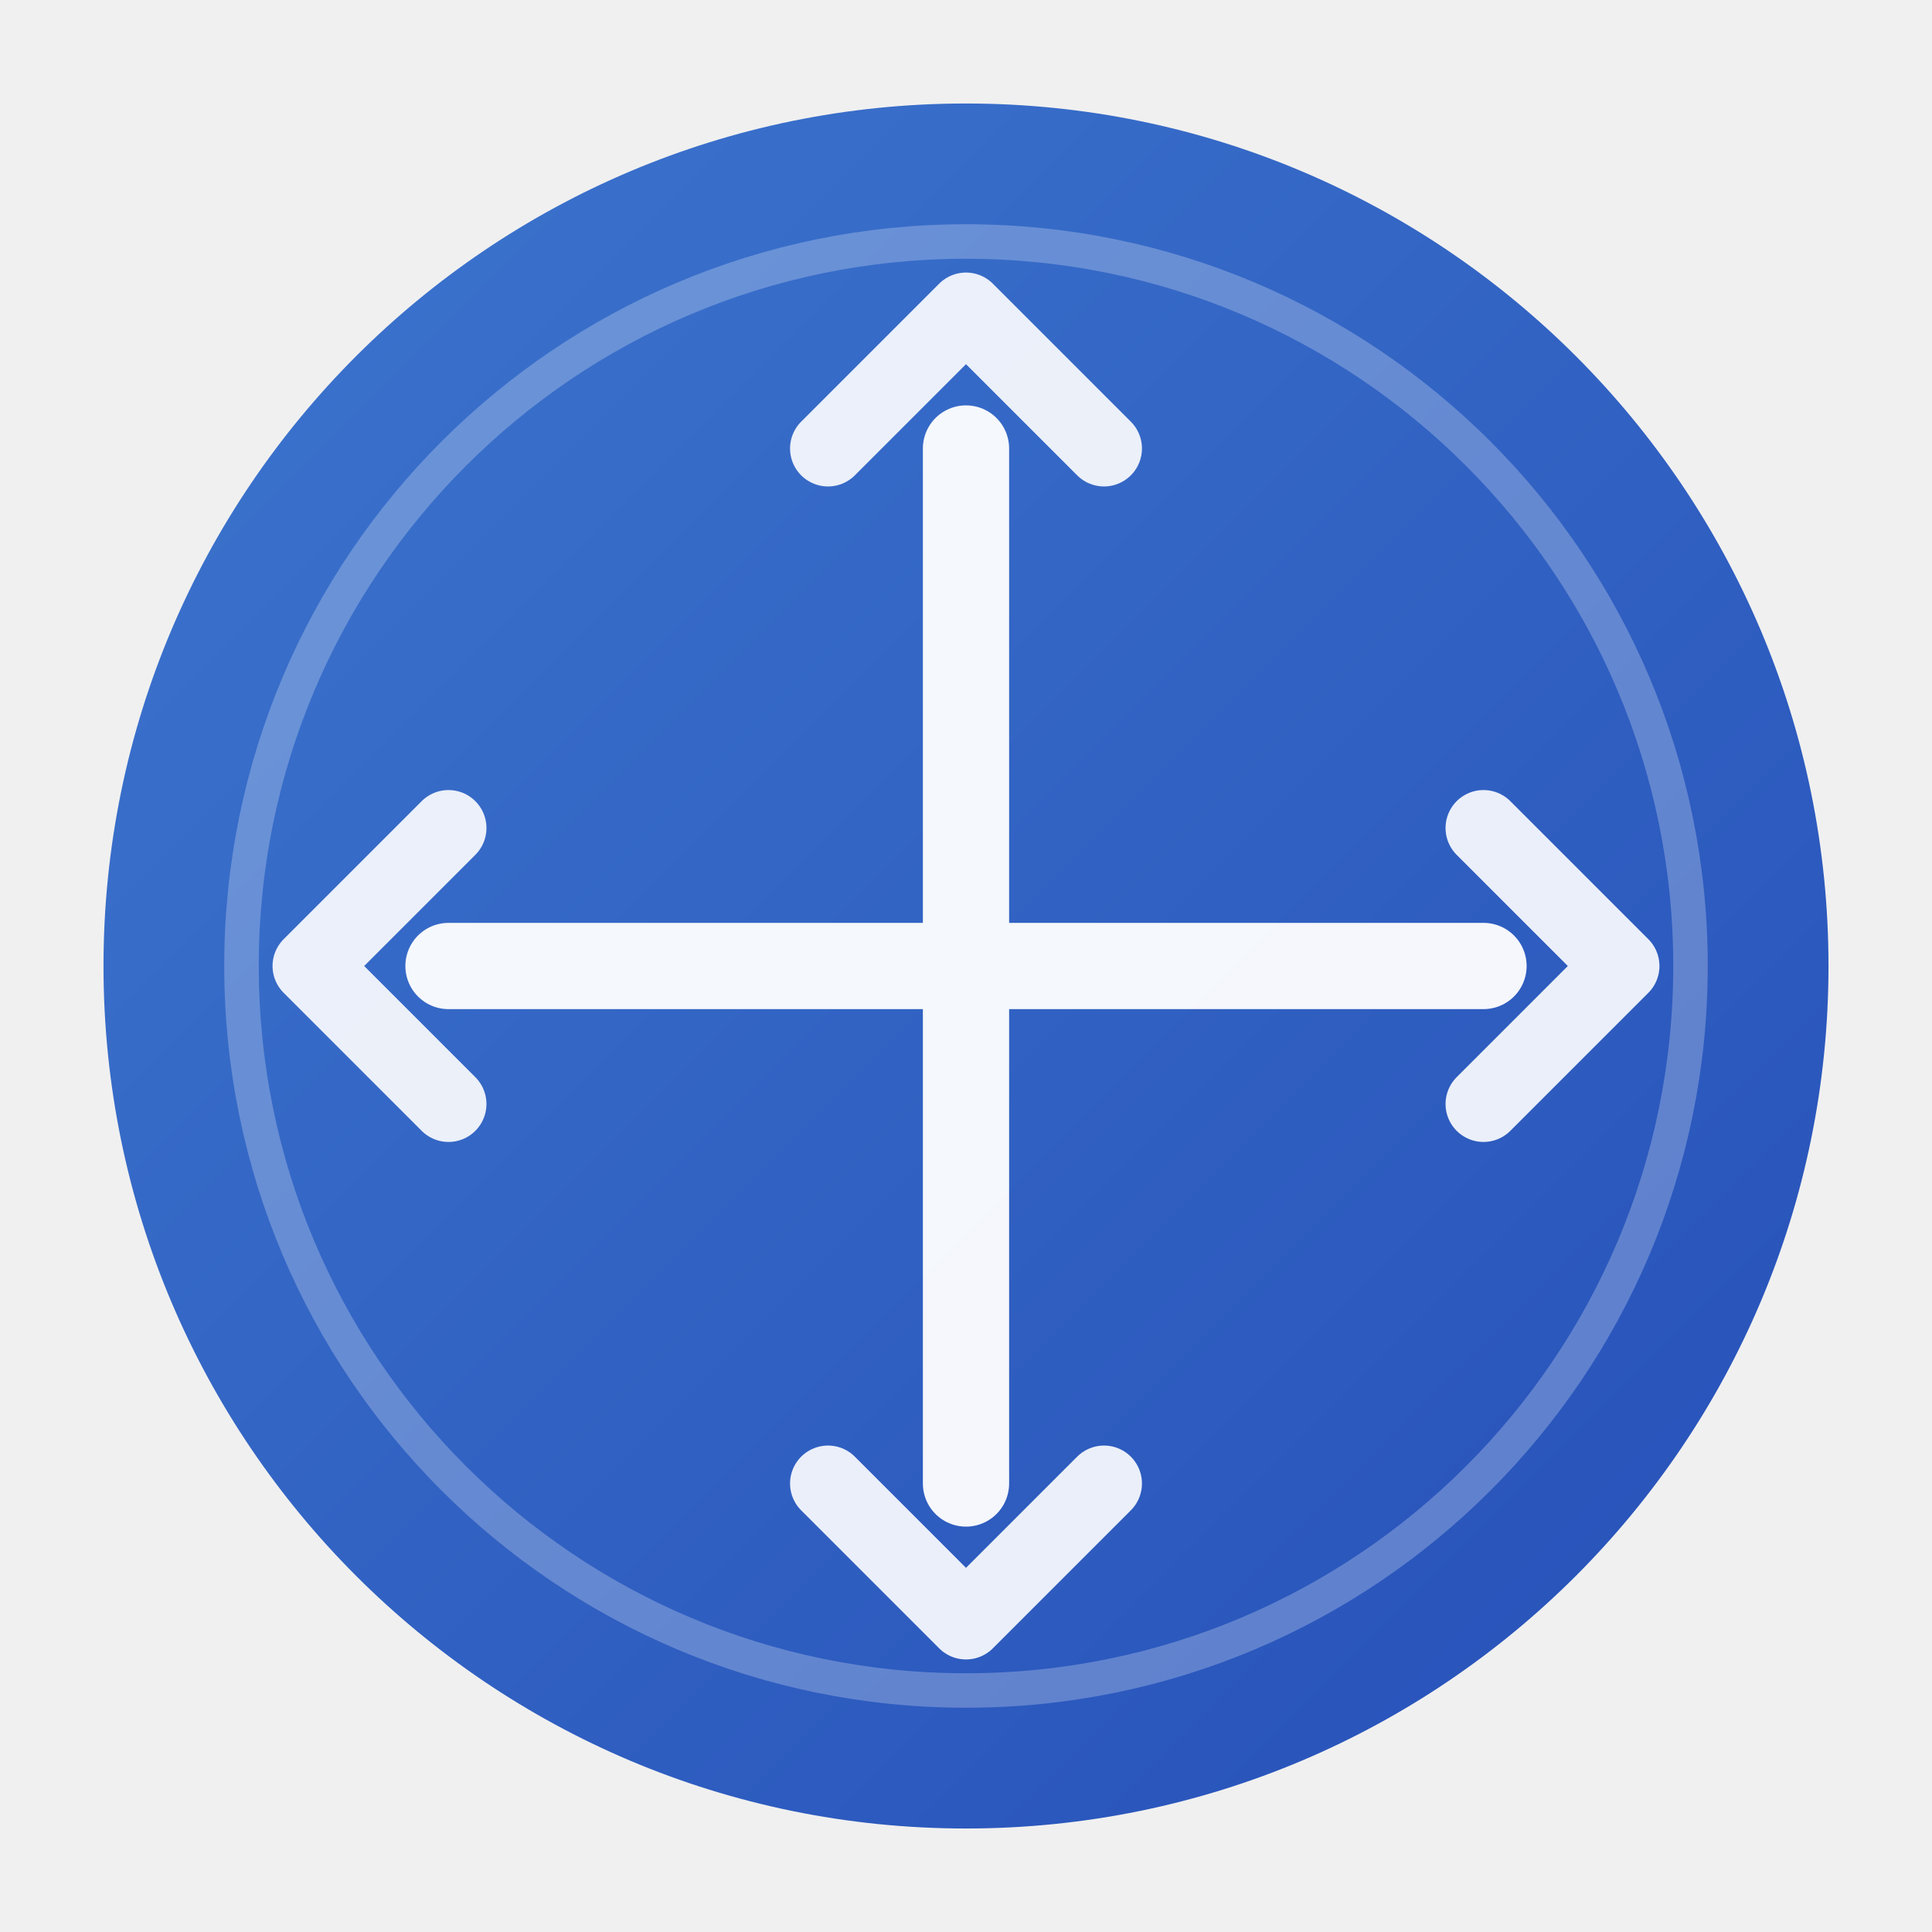
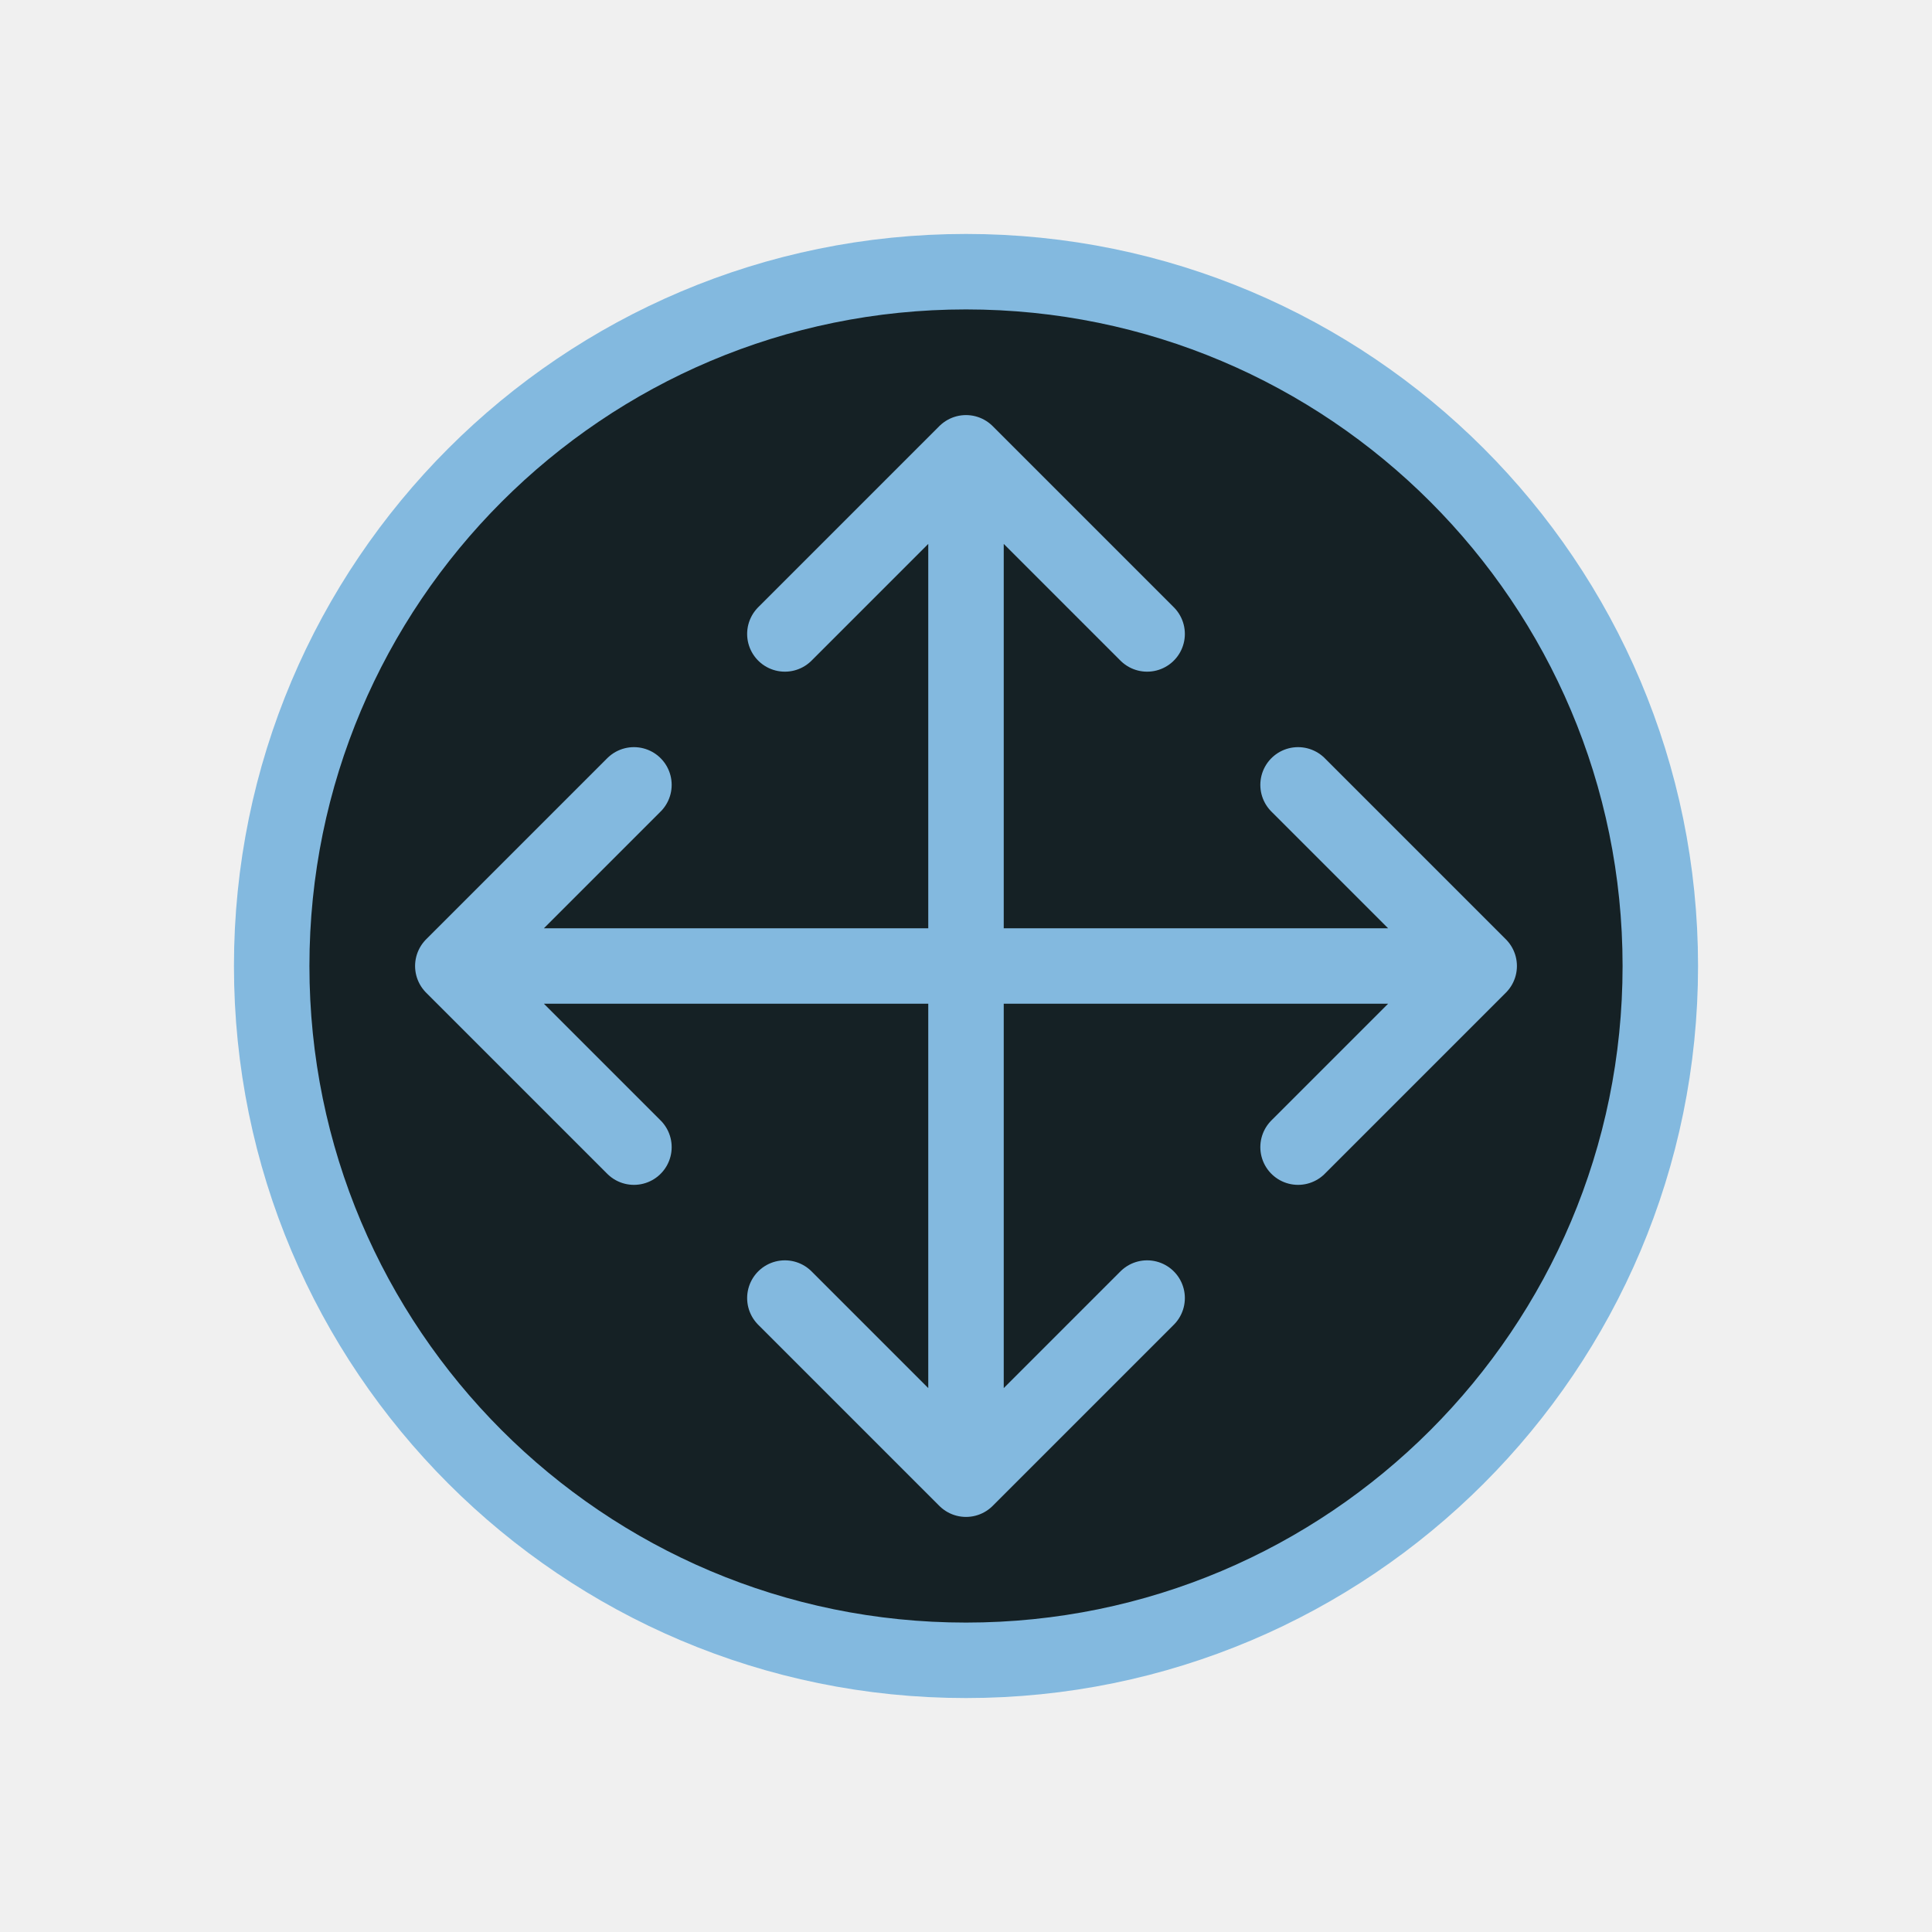
- <svg xmlns="http://www.w3.org/2000/svg" viewBox="4 4 56 56" role="img">
-   <defs>
-     <linearGradient id="ov-routerGrad" x1="0%" y1="0%" x2="100%" y2="100%">
-       <stop offset="0%" style="stop-color:#3d76ce;stop-opacity:1" />
-       <stop offset="100%" style="stop-color:#264fb8;stop-opacity:1" />
-     </linearGradient>
-   </defs>
-   <circle cx="32" cy="32" r="25" fill="url(#ov-routerGrad)" />
-   <circle cx="32" cy="32" r="21" fill="none" stroke="rgba(255,255,255,0.25)" stroke-width="1" />
-   <g stroke="white" stroke-width="2.5" stroke-linecap="round" opacity="0.95">
-     <line x1="32" y1="17" x2="32" y2="47" />
-     <line x1="17" y1="32" x2="47" y2="32" />
-   </g>
-   <g fill="none" stroke="white" stroke-width="2.2" stroke-linecap="round" stroke-linejoin="round" opacity="0.9">
-     <path d="M28 17 L32 13 L36 17" />
-     <path d="M28 47 L32 51 L36 47" />
-     <path d="M17 28 L13 32 L17 36" />
-     <path d="M47 28 L51 32 L47 36" />
+ <svg xmlns="http://www.w3.org/2000/svg" viewBox="0 0 64 64" role="img" aria-labelledby="title">
+   <g fill="#152125" stroke="#83b9df" stroke-width="2.5" stroke-linecap="round" stroke-linejoin="round">
+     <circle cx="32" cy="32" r="23" />
+     <path d="M32 16v32M16 32h32M26 21l6-6 6 6M26 43l6 6 6-6M21 26l-6 6 6 6M43 26l6 6-6 6" />
  </g>
</svg>
